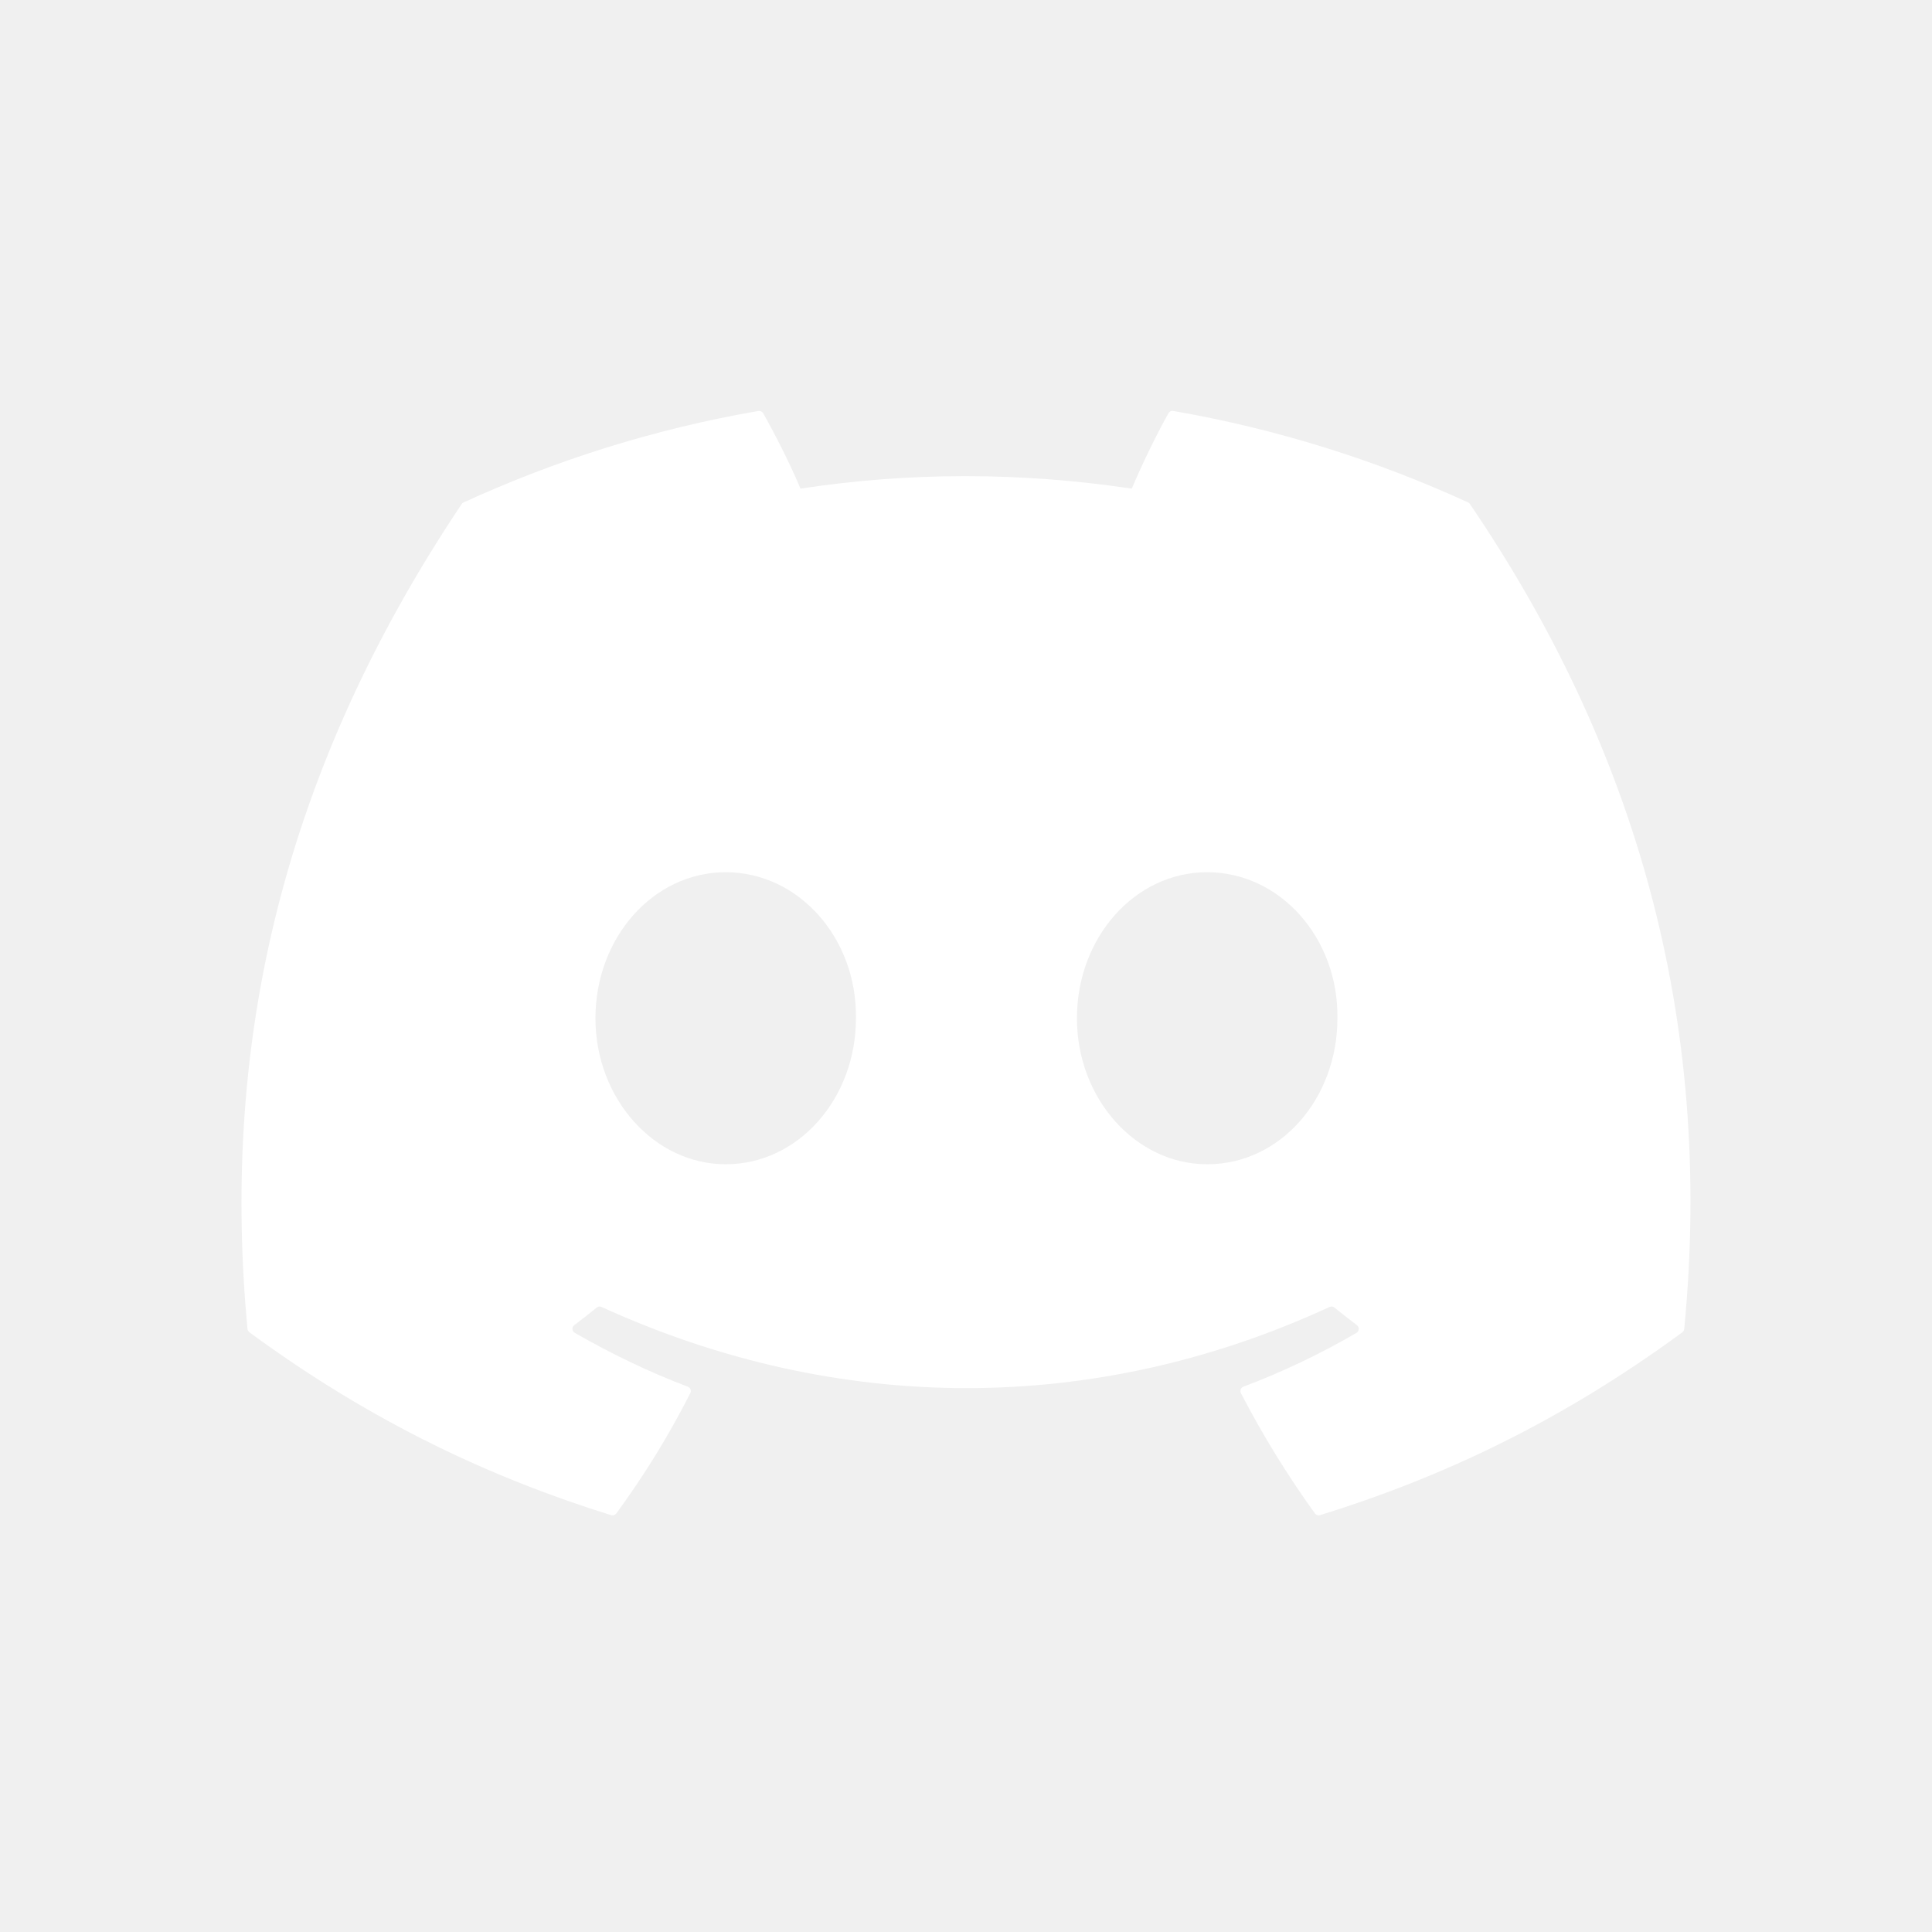
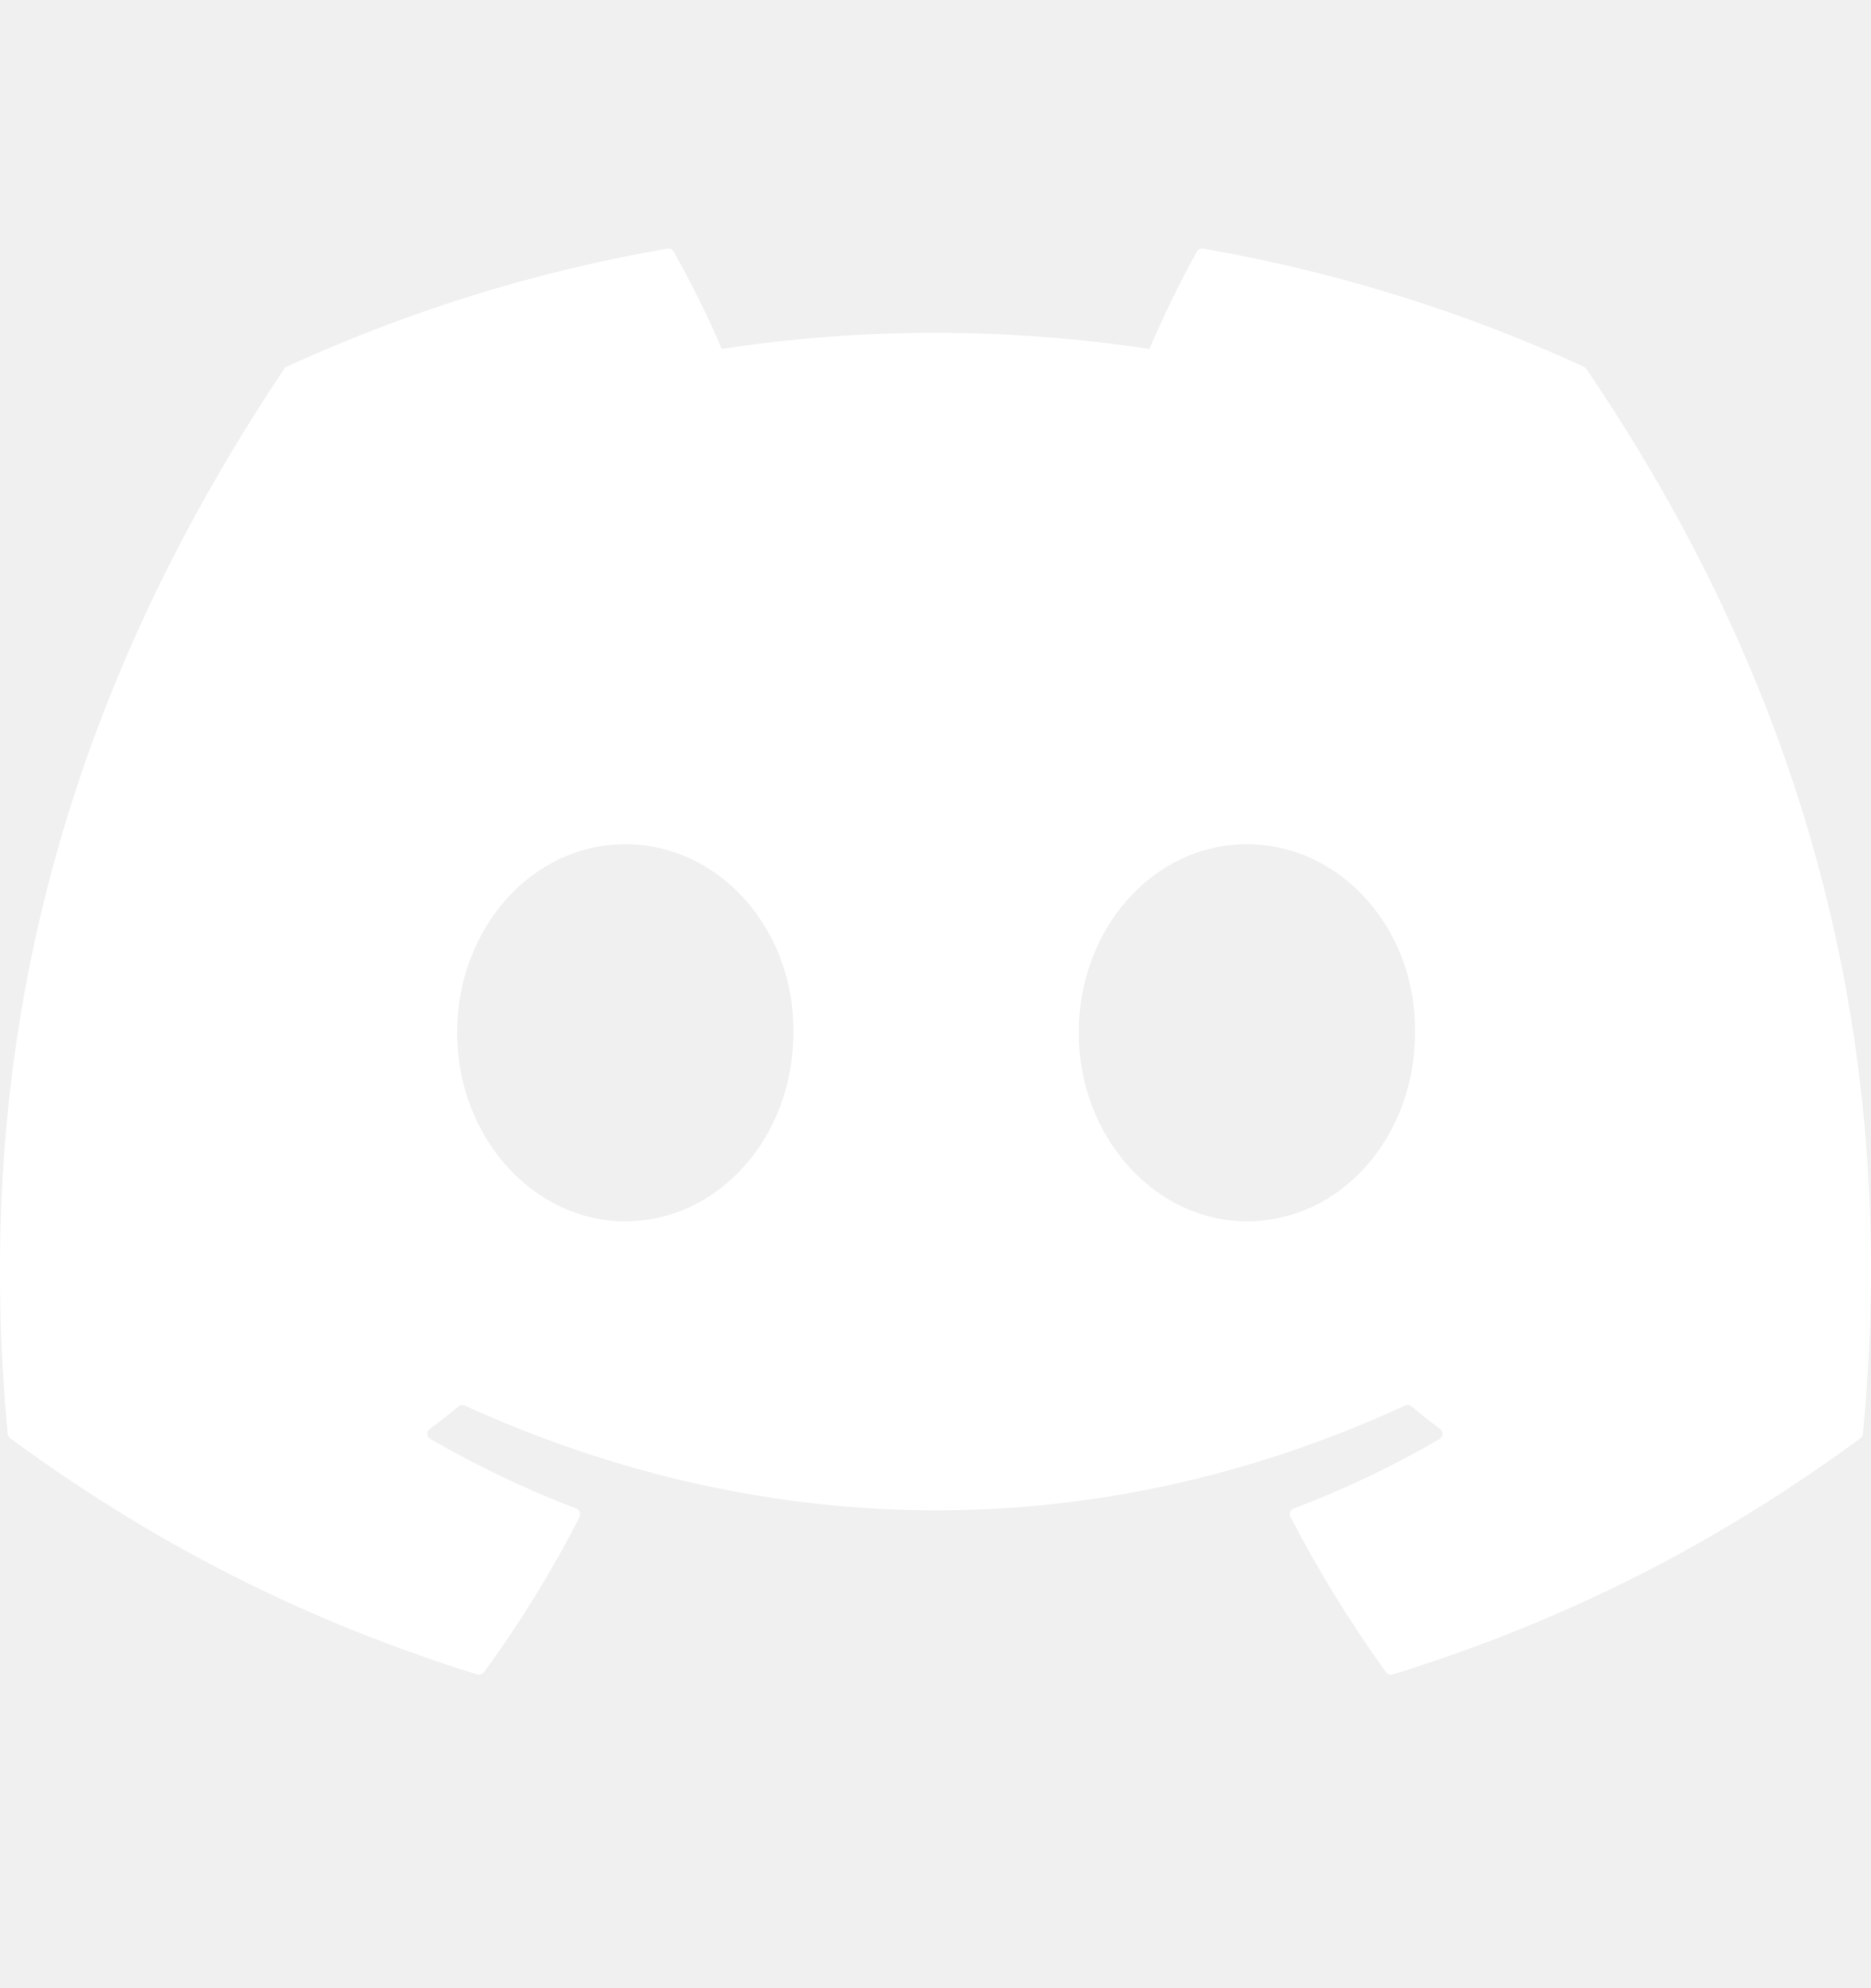
- <svg xmlns="http://www.w3.org/2000/svg" width="24" height="24" viewBox="0 0 24 24" fill="none">
-   <g mask="url(#mask2_56_177)">
-     <path d="M18.238 6.242C17.09 5.715 15.86 5.328 14.574 5.105C14.55 5.101 14.527 5.112 14.515 5.133C14.357 5.415 14.181 5.782 14.059 6.07C12.675 5.863 11.299 5.863 9.944 6.07C9.821 5.775 9.639 5.415 9.48 5.133C9.468 5.113 9.445 5.102 9.422 5.105C8.136 5.327 6.906 5.715 5.758 6.242C5.748 6.246 5.739 6.253 5.734 6.263C3.4 9.749 2.761 13.149 3.074 16.508C3.076 16.524 3.085 16.54 3.098 16.55C4.637 17.681 6.129 18.367 7.592 18.822C7.616 18.829 7.641 18.82 7.656 18.801C8.002 18.328 8.31 17.83 8.575 17.306C8.591 17.275 8.576 17.238 8.544 17.226C8.054 17.041 7.588 16.814 7.14 16.557C7.104 16.536 7.101 16.486 7.134 16.461C7.228 16.391 7.323 16.317 7.413 16.243C7.429 16.229 7.452 16.226 7.471 16.235C10.417 17.58 13.606 17.58 16.517 16.235C16.536 16.226 16.559 16.229 16.576 16.242C16.666 16.316 16.761 16.391 16.856 16.461C16.888 16.486 16.886 16.536 16.851 16.557C16.402 16.819 15.936 17.041 15.446 17.226C15.414 17.238 15.4 17.275 15.415 17.306C15.686 17.829 15.994 18.328 16.334 18.8C16.348 18.82 16.374 18.829 16.397 18.822C17.868 18.367 19.36 17.681 20.899 16.55C20.913 16.54 20.921 16.525 20.922 16.509C21.298 12.626 20.294 9.253 18.261 6.263C18.256 6.253 18.248 6.246 18.238 6.242ZM9.015 14.463C8.128 14.463 7.397 13.649 7.397 12.649C7.397 11.649 8.114 10.835 9.015 10.835C9.923 10.835 10.647 11.656 10.633 12.649C10.633 13.649 9.916 14.463 9.015 14.463ZM14.996 14.463C14.109 14.463 13.378 13.649 13.378 12.649C13.378 11.649 14.095 10.835 14.996 10.835C15.904 10.835 16.628 11.656 16.614 12.649C16.614 13.649 15.904 14.463 14.996 14.463Z" fill="white" />
-   </g>
+ <svg xmlns="http://www.w3.org/2000/svg" width="16" height="17" viewBox="0 0 16 17" fill="none">
+   <path d="M13.545 3.136C12.525 2.668 11.431 2.324 10.288 2.126C10.267 2.122 10.246 2.132 10.236 2.151C10.095 2.401 9.939 2.727 9.83 2.984C8.6 2.8 7.377 2.8 6.172 2.984C6.063 2.722 5.902 2.401 5.76 2.151C5.75 2.132 5.729 2.123 5.708 2.126C4.565 2.323 3.472 2.668 2.451 3.136C2.442 3.14 2.435 3.146 2.43 3.155C0.356 6.253 -0.213 9.276 0.066 12.261C0.067 12.276 0.076 12.29 0.087 12.299C1.455 13.304 2.781 13.914 4.082 14.319C4.103 14.325 4.125 14.317 4.138 14.3C4.446 13.88 4.72 13.437 4.956 12.971C4.97 12.943 4.956 12.911 4.928 12.9C4.493 12.735 4.078 12.534 3.68 12.305C3.648 12.287 3.646 12.242 3.675 12.22C3.759 12.157 3.843 12.092 3.923 12.026C3.937 12.014 3.957 12.011 3.974 12.019C6.593 13.214 9.428 13.214 12.015 12.019C12.032 12.011 12.053 12.013 12.068 12.025C12.148 12.091 12.232 12.157 12.316 12.22C12.345 12.242 12.343 12.287 12.312 12.305C11.913 12.538 11.499 12.735 11.063 12.9C11.035 12.91 11.022 12.943 11.036 12.971C11.276 13.436 11.55 13.879 11.853 14.3C11.865 14.317 11.888 14.325 11.909 14.319C13.216 13.914 14.542 13.304 15.91 12.299C15.922 12.29 15.93 12.277 15.931 12.262C16.265 8.811 15.372 5.813 13.566 3.155C13.561 3.146 13.553 3.14 13.545 3.136ZM5.347 10.444C4.558 10.444 3.909 9.72 3.909 8.831C3.909 7.942 4.546 7.219 5.347 7.219C6.154 7.219 6.797 7.949 6.785 8.831C6.785 9.72 6.148 10.444 5.347 10.444ZM10.663 10.444C9.875 10.444 9.225 9.72 9.225 8.831C9.225 7.942 9.862 7.219 10.663 7.219C11.47 7.219 12.114 7.949 12.101 8.831C12.101 9.72 11.47 10.444 10.663 10.444Z" fill="white" />
</svg>
